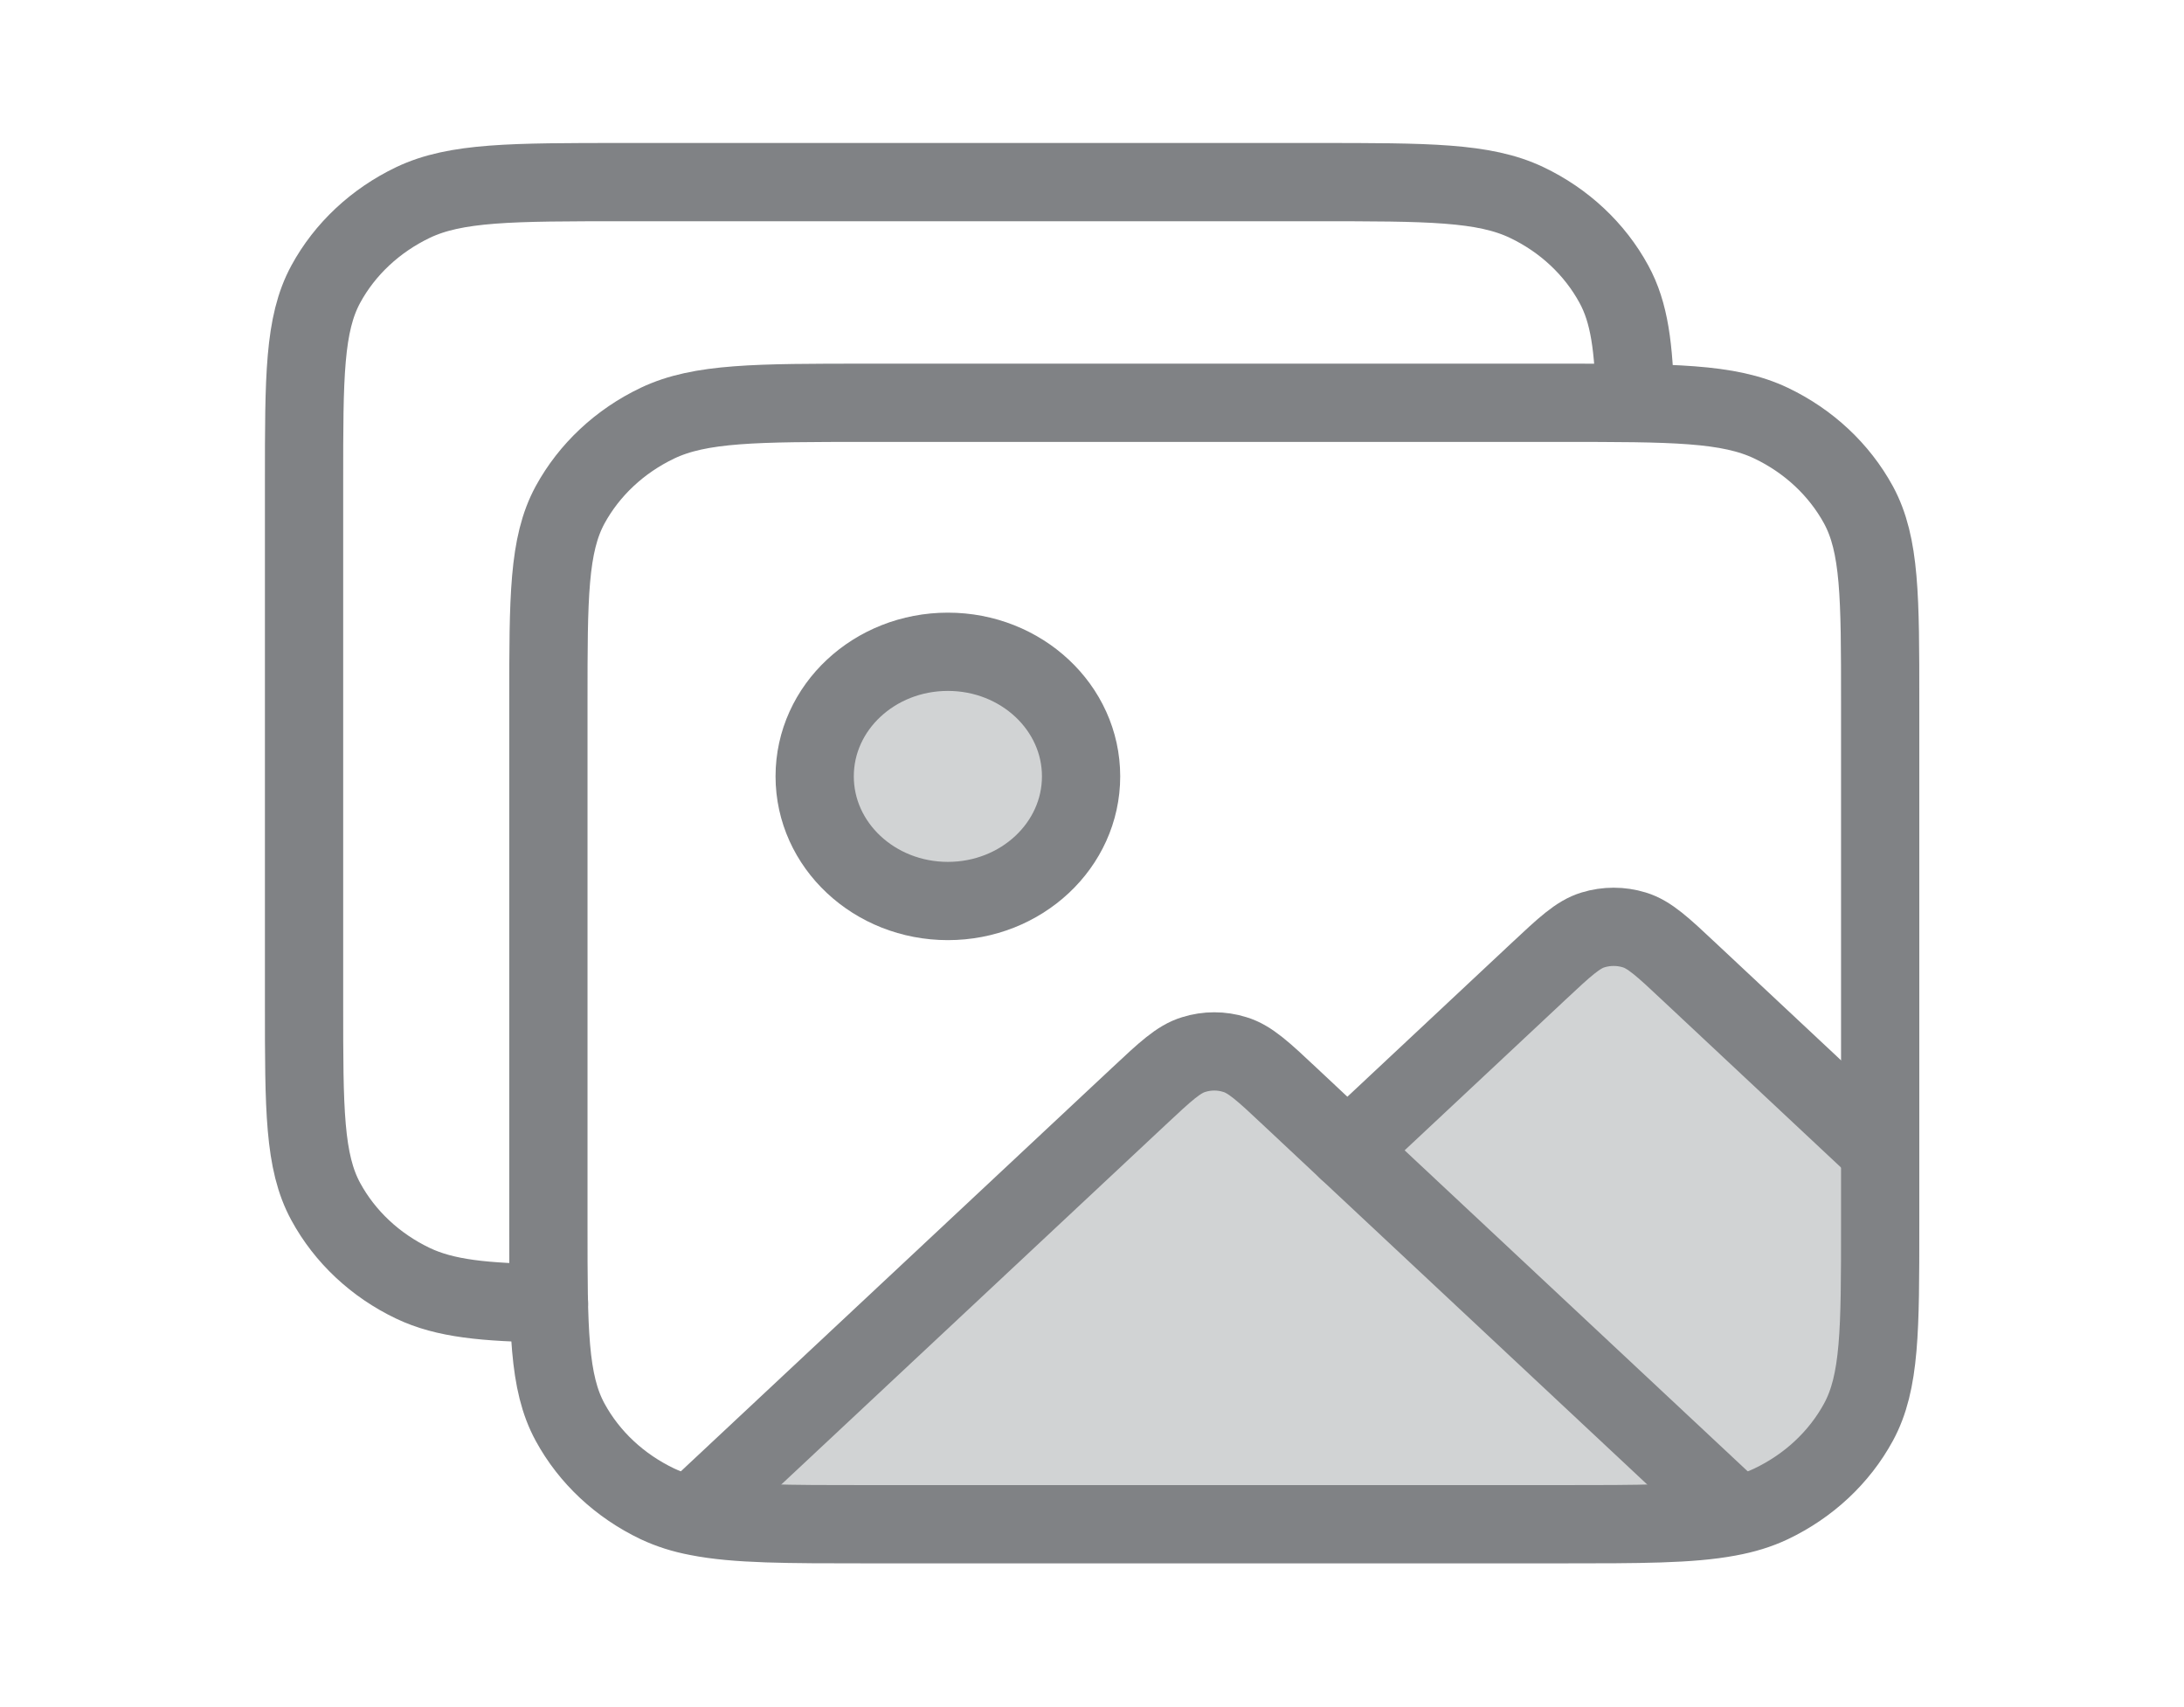
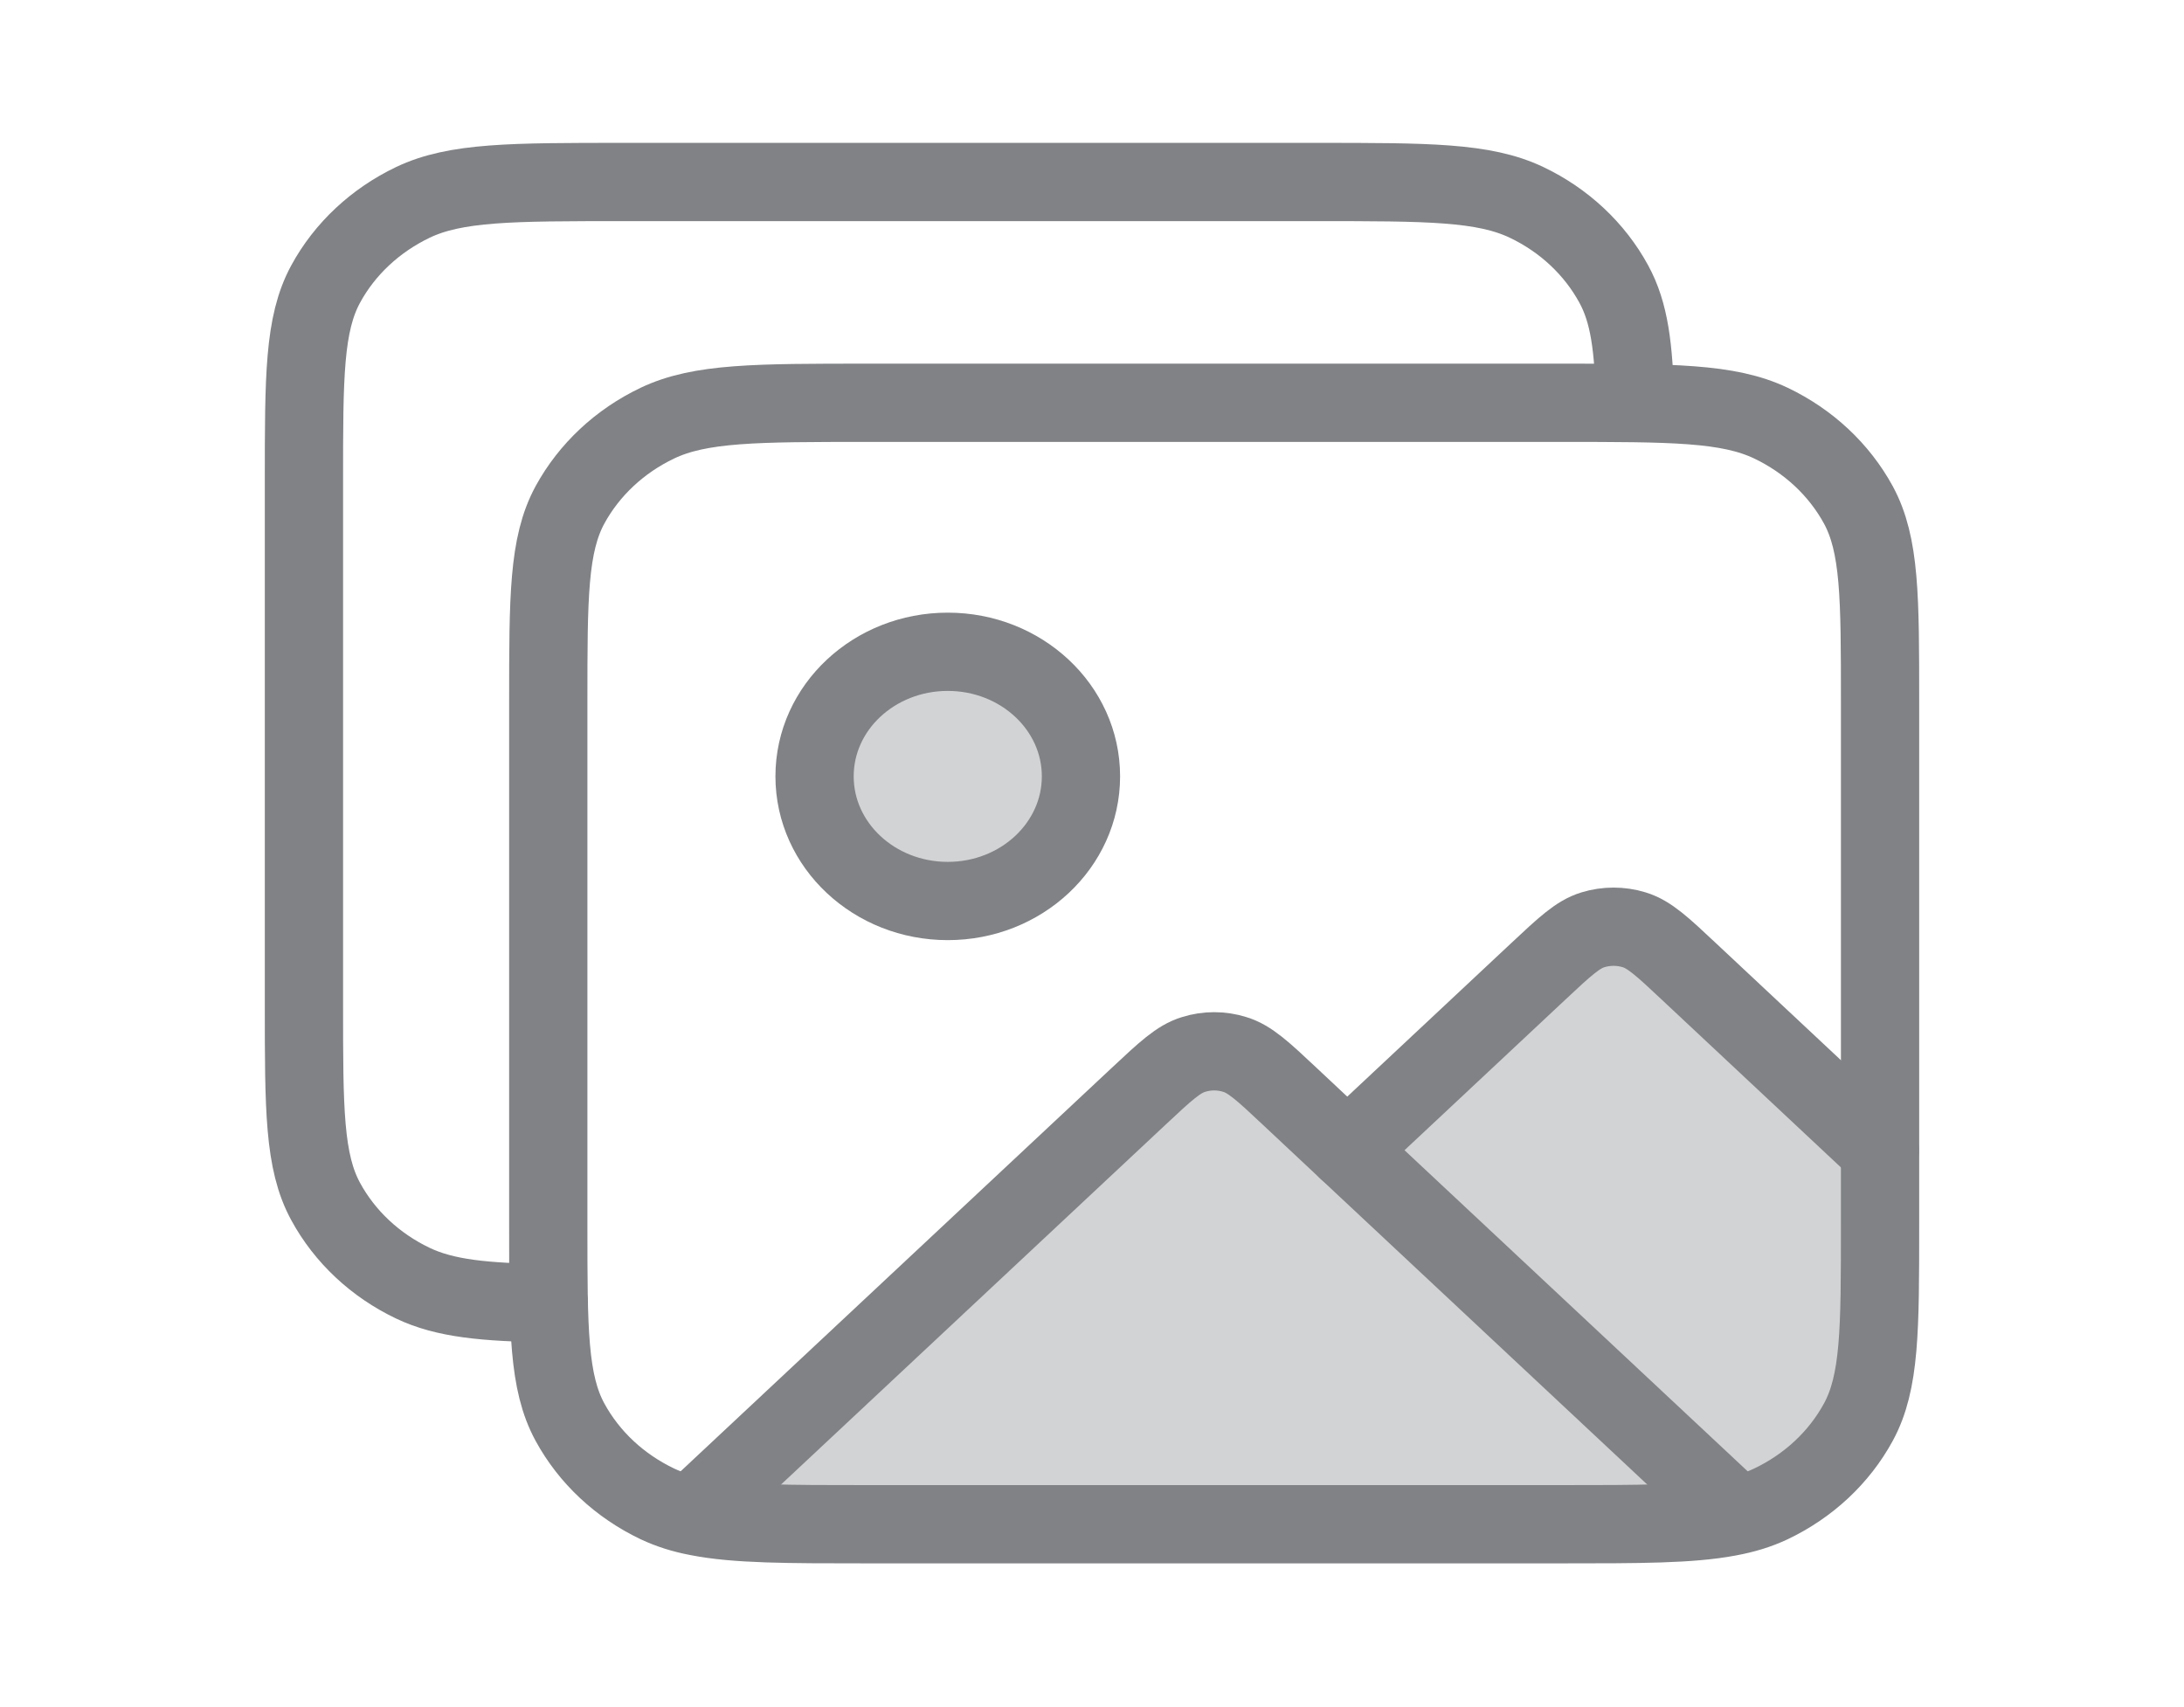
<svg xmlns="http://www.w3.org/2000/svg" id="Layer_1" version="1.1" viewBox="0 0 192 150">
  <defs>
    <style>
      .st0 {
        fill: #d1d3d4;
      }

-       .st1, .st2, .st3, .st4, .st5, .st6, .st7, .st8, .st9, .st10, .st11, .st12, .st13 {
+       .st1 {
+         fill: none;
+         stroke: #808285;
        stroke-linecap: round;
        stroke-linejoin: round;
-       }
- 
-       .st1, .st2, .st3, .st4, .st5, .st6, .st7, .st8, .st9, .st10, .st11, .st12, .st13, .st14 {
-         stroke: #808285;
-       }
- 
-       .st1, .st2, .st3, .st4, .st5, .st6, .st7, .st8, .st9, .st11, .st14 {
-         fill: none;
-       }
- 
-       .st1, .st2, .st3, .st4, .st13, .st15 {
-         display: none;
-       }
- 
-       .st1, .st7, .st10, .st12, .st14 {
-         stroke-width: 8.5px;
-       }
- 
-       .st2, .st9 {
-         stroke-width: 8px;
-       }
- 
-       .st3 {
-         stroke-width: 8.23px;
-       }
- 
-       .st4 {
-         stroke-width: 12.04px;
-       }
- 
-       .st5 {
-         stroke-width: 9.27px;
-       }
- 
-       .st6 {
-         stroke-width: 8.49px;
-       }
- 
-       .st8 {
-         stroke-width: 8.62px;
-       }
- 
-       .st10, .st16 {
-         fill: #f9aca9;
-       }
- 
-       .st11 {
        stroke-width: 6.88px;
-       }
- 
-       .st12, .st17 {
-         fill: #7ccbd0;
-       }
- 
-       .st13 {
-         stroke-width: 8.51px;
-       }
- 
-       .st13, .st18 {
-         fill: #b3b8c0;
-       }
- 
-       .st14 {
-         stroke-miterlimit: 10;
-       }
- 
-       .st19 {
-         fill: #9db8dd;
      }
    </style>
  </defs>
-   <circle class="st15" cx="99.05" cy="69.33" r="80.67" />
-   <g id="_x35_12" class="st15">
-     <rect class="st17" x="47.48" y="81.57" width="41.6" height="42.17" rx="1.94" ry="1.94" />
-     <ellipse class="st16" cx="123.77" cy="102.66" rx="20.8" ry="21.09" />
-     <path class="st19" d="M66.73,27.37l-19.17,38.46c-.57,1.15.26,2.51,1.55,2.51h38.33c1.29,0,2.13-1.35,1.55-2.51l-19.17-38.46c-.64-1.28-2.47-1.28-3.1,0Z" />
-     <path class="st18" d="M144.62,68.49h-35.51c-3.41,0-6.19-2.84-6.19-6.33V26.26h10.43v31.65h31.27v10.58Z" />
-   </g>
-   <path id="home" class="st2" d="M103.64,19.07c-2.73-1.72-4.1-2.58-5.61-2.92-1.33-.29-2.73-.29-4.06,0-1.51.33-2.88,1.19-5.61,2.92l-52.75,33.27c-3.53,2.22-5.29,3.34-6.56,4.73-1.13,1.23-1.96,2.62-2.47,4.1-.58,1.67-.58,3.48-.58,7.1v45.62c0,7.06,0,10.59,1.7,13.29,1.49,2.37,3.87,4.3,6.8,5.51,3.33,1.37,7.68,1.37,16.4,1.37h15.56c2.18,0,3.27,0,4.1-.34.73-.3,1.33-.78,1.7-1.38.42-.67.42-1.56.42-3.32v-27.61c0-3.53,0-5.3.85-6.65.75-1.19,1.94-2.15,3.4-2.76,1.66-.69,3.84-.69,8.2-.69h21.78c4.36,0,6.53,0,8.2.69,1.46.6,2.65,1.57,3.4,2.76.85,1.35.85,3.11.85,6.65v27.61c0,1.77,0,2.65.42,3.32.37.59.97,1.08,1.7,1.38.83.34,1.92.34,4.1.34h15.56c8.71,0,13.07,0,16.4-1.37,2.93-1.21,5.31-3.14,6.8-5.51,1.7-2.7,1.7-6.23,1.7-13.29v-45.62c0-3.62,0-5.43-.58-7.1-.51-1.48-1.35-2.87-2.47-4.1-1.27-1.39-3.03-2.5-6.56-4.73l-52.75-33.27Z" />
-   <g id="to_do" class="st15">
-     <path class="st7" d="M68.24,35.09l-22.86,22.86-21.1-21.1" />
-     <line class="st5" x1="83.25" y1="57.95" x2="171.81" y2="57.95" />
-     <path class="st7" d="M66.19,89.13l-22.86,22.86-21.1-21.1" />
-     <line class="st5" x1="81.2" y1="111.99" x2="169.77" y2="111.99" />
-   </g>
-   <g id="note" class="st15">
-     <line class="st7" x1="24.92" y1="36.05" x2="167.08" y2="36.05" />
-     <line class="st7" x1="24.92" y1="75" x2="167.08" y2="75" />
-     <line class="st7" x1="24.92" y1="113.95" x2="134.29" y2="113.95" />
-   </g>
-   <path id="image" class="st3" d="M41.9,132.28l46.18-43.21c2.77-2.59,4.16-3.89,5.76-4.38,1.41-.43,2.92-.43,4.33,0,1.6.49,2.98,1.78,5.76,4.38l45.87,42.92M110,94.76l20.08-18.79c2.77-2.59,4.16-3.89,5.76-4.38,1.41-.43,2.92-.43,4.33,0,1.6.49,2.98,1.78,5.76,4.38l20.08,18.79M82,55.46c0,7.24-6.27,13.1-14,13.1s-14-5.87-14-13.1,6.27-13.1,14-13.1,14,5.87,14,13.1ZM59.6,134.07h72.8c11.76,0,17.64,0,22.13-2.14,3.95-1.88,7.16-4.89,9.18-8.59,2.29-4.2,2.29-9.71,2.29-20.71v-55.03c0-11.01,0-16.51-2.29-20.71-2.01-3.7-5.23-6.7-9.18-8.59-4.49-2.14-10.37-2.14-22.13-2.14H59.6c-11.76,0-17.64,0-22.13,2.14-3.95,1.88-7.16,4.89-9.18,8.59-2.29,4.2-2.29,9.71-2.29,20.71v55.03c0,11.01,0,16.51,2.29,20.71,2.01,3.7,5.23,6.7,9.18,8.59,4.49,2.14,10.37,2.14,22.13,2.14Z" />
+   <path class="st1" d="M143.74,35.41c-.11-4.88-.5-7.94-1.87-10.44-1.68-3.09-4.37-5.61-7.67-7.18-3.76-1.79-8.67-1.79-18.51-1.79h-60.88c-9.84,0-14.75,0-18.51,1.79-3.3,1.58-5.99,4.09-7.67,7.18-1.91,3.52-1.91,8.12-1.91,17.32v46.02c0,9.2,0,13.81,1.91,17.32,1.68,3.09,4.37,5.61,7.67,7.18,2.81,1.34,6.27,1.68,11.95,1.76" />
  <g>
-     <path class="st11" d="M143.75,35.42c-.11-4.88-.5-7.94-1.87-10.44-1.68-3.09-4.37-5.61-7.67-7.18-3.76-1.79-8.67-1.79-18.51-1.79h-60.88c-9.84,0-14.75,0-18.51,1.79-3.3,1.58-5.99,4.09-7.67,7.18-1.91,3.52-1.91,8.12-1.91,17.32v46.02c0,9.2,0,13.81,1.91,17.32,1.68,3.09,4.37,5.61,7.67,7.18,2.81,1.34,6.27,1.68,11.95,1.76" />
    <g>
-       <g>
-         <path class="st0" d="M95.04,68.25c0,6.06-5.25,10.96-11.71,10.96s-11.71-4.9-11.71-10.96,5.25-10.95,11.71-10.95,11.71,4.9,11.71,10.95Z" />
-         <path class="st0" d="M165.29,101.13v6.57c0,9.2,0,13.81-1.91,17.32-1.69,3.1-4.37,5.6-7.68,7.18-1.11.53-2.33.91-3.75,1.16l-.22-1.1-33.28-31.14,16.79-15.72c2.32-2.17,3.48-3.26,4.81-3.66,1.17-.36,2.45-.36,3.62,0,1.33.4,2.5,1.49,4.81,3.66l16.79,15.72Z" />
-         <path class="st0" d="M151.73,132.26l.22,1.1c-3.36.63-7.84.63-14.76.63h-60.88c-7.06,0-11.58,0-14.97-.67l.17-.82,38.62-36.14c2.32-2.17,3.48-3.26,4.81-3.66,1.17-.37,2.45-.37,3.62,0,1.33.4,2.5,1.49,4.81,3.66l5.08,4.76,33.28,31.14Z" />
-       </g>
-       <g>
-         <path class="st11" d="M61.51,132.51l38.62-36.14c2.32-2.17,3.48-3.26,4.81-3.66,1.17-.37,2.45-.37,3.62,0,1.33.4,2.5,1.49,4.81,3.66l5.08,4.76,33.28,31.14" />
-         <path class="st11" d="M118.45,101.13l16.79-15.72c2.32-2.17,3.48-3.26,4.81-3.66,1.17-.36,2.45-.36,3.62,0,1.33.4,2.5,1.49,4.81,3.66l16.79,15.72" />
-         <path class="st11" d="M95.04,68.25c0,6.06-5.25,10.96-11.71,10.96s-11.71-4.9-11.71-10.96,5.25-10.95,11.71-10.95,11.71,4.9,11.71,10.95Z" />
-         <path class="st11" d="M61.34,133.33c3.38.67,7.9.67,14.97.67h60.88c6.92,0,11.4,0,14.76-.63,1.42-.26,2.63-.63,3.75-1.16,3.31-1.58,5.99-4.08,7.68-7.18,1.91-3.51,1.91-8.12,1.91-17.32v-46.01c0-9.2,0-13.8-1.91-17.32-1.69-3.09-4.37-5.6-7.68-7.18-3.76-1.79-8.67-1.79-18.51-1.79h-60.88c-9.84,0-14.75,0-18.51,1.79-3.31,1.58-5.99,4.09-7.68,7.18-1.91,3.52-1.91,8.12-1.91,17.32v46.01c0,9.2,0,13.81,1.91,17.32,1.69,3.1,4.37,5.6,7.68,7.18,1.07.5,2.21.87,3.54,1.12Z" />
-       </g>
+       <path class="st0" d="M95.03,68.25c0,6.06-5.25,10.96-11.71,10.96s-11.71-4.9-11.71-10.96,5.25-10.95,11.71-10.95,11.71,4.9,11.71,10.95Z" />
+       <path class="st0" d="M165.28,101.12v6.57c0,9.2,0,13.81-1.91,17.32-1.69,3.1-4.37,5.6-7.68,7.18-1.11.53-2.33.91-3.75,1.16l-.22-1.1-33.28-31.14,16.79-15.72c2.32-2.17,3.48-3.26,4.81-3.66,1.17-.36,2.45-.36,3.62,0,1.33.4,2.5,1.49,4.81,3.66l16.79,15.72h.02Z" />
+       <path class="st0" d="M151.72,132.25l.22,1.1c-3.36.63-7.84.63-14.76.63h-60.88c-7.06,0-11.58,0-14.97-.67l.17-.82,38.62-36.14c2.32-2.17,3.48-3.26,4.81-3.66,1.17-.37,2.45-.37,3.62,0,1.33.4,2.5,1.49,4.81,3.66l5.08,4.76,33.28,31.14h0Z" />
+     </g>
+     <g>
+       <path class="st1" d="M61.5,132.5l38.62-36.14c2.32-2.17,3.48-3.26,4.81-3.66,1.17-.37,2.45-.37,3.62,0,1.33.4,2.5,1.49,4.81,3.66l5.08,4.76,33.28,31.14" />
+       <path class="st1" d="M118.44,101.12l16.79-15.72c2.32-2.17,3.48-3.26,4.81-3.66,1.17-.36,2.45-.36,3.62,0,1.33.4,2.5,1.49,4.81,3.66l16.79,15.72" />
+       <path class="st1" d="M95.03,68.25c0,6.06-5.25,10.96-11.71,10.96s-11.71-4.9-11.71-10.96,5.25-10.95,11.71-10.95,11.71,4.9,11.71,10.95Z" />
+       <path class="st1" d="M61.33,133.33c3.38.67,7.9.67,14.97.67h60.88c6.92,0,11.4,0,14.76-.63,1.42-.26,2.63-.63,3.75-1.16,3.31-1.58,5.99-4.08,7.68-7.18,1.91-3.51,1.91-8.12,1.91-17.32v-46.01c0-9.2,0-13.8-1.91-17.32-1.69-3.09-4.37-5.6-7.68-7.18-3.76-1.79-8.67-1.79-18.51-1.79h-60.88c-9.84,0-14.75,0-18.51,1.79-3.31,1.58-5.99,4.09-7.68,7.18-1.91,3.52-1.91,8.12-1.91,17.32v46.01c0,9.2,0,13.81,1.91,17.32,1.69,3.1,4.37,5.6,7.68,7.18,1.07.5,2.21.87,3.54,1.12h0Z" />
    </g>
  </g>
-   <g id="screenshot" class="st15">
-     <path id="image1" data-name="image" class="st7" d="M59.41,113.67l31.23-29.23c1.87-1.75,2.81-2.63,3.89-2.96.95-.29,1.98-.29,2.93,0,1.08.33,2.02,1.21,3.89,2.96l31.02,29.03M105.47,88.29l13.58-12.71c1.87-1.75,2.81-2.63,3.89-2.96.95-.29,1.98-.29,2.93,0,1.08.33,2.02,1.21,3.89,2.96l13.58,12.71M86.53,61.71c0,4.89-4.24,8.86-9.47,8.86s-9.47-3.97-9.47-8.86,4.24-8.86,9.47-8.86,9.47,3.97,9.47,8.86ZM71.38,114.88h49.24c7.96,0,11.93,0,14.97-1.45,2.67-1.27,4.85-3.31,6.21-5.81,1.55-2.84,1.55-6.57,1.55-14.01v-37.22c0-7.44,0-11.17-1.55-14.01-1.36-2.5-3.53-4.53-6.21-5.81-3.04-1.45-7.02-1.45-14.97-1.45h-49.24c-7.96,0-11.93,0-14.97,1.45-2.67,1.27-4.85,3.31-6.21,5.81-1.55,2.84-1.55,6.57-1.55,14.01v37.22c0,7.44,0,11.17,1.55,14.01,1.36,2.5,3.53,4.53,6.21,5.81,3.04,1.45,7.02,1.45,14.97,1.45Z" />
-     <path class="st8" d="M26.05,35.12v-6.5c0-5.78,4.68-10.46,10.46-10.46h12.14" />
-     <path class="st8" d="M48.65,134.24h-12.14c-5.78,0-10.46-4.68-10.46-10.46v-10.1" />
-     <path class="st8" d="M166.05,113.67v10.1c0,5.78-4.68,10.46-10.46,10.46h-12.24" />
-     <path class="st8" d="M143.35,18.16h12.24c5.78,0,10.46,4.68,10.46,10.46v6.5" />
-   </g>
-   <path id="link" class="st4" d="M84.05,80.97c2.57,3.43,5.84,6.27,9.6,8.32,3.76,2.05,7.92,3.27,12.19,3.58,4.27.31,8.56-.31,12.57-1.81,4.01-1.5,7.66-3.84,10.69-6.87l17.92-17.92c5.44-5.63,8.45-13.18,8.38-21.01-.07-7.83-3.21-15.32-8.75-20.86-5.54-5.54-13.03-8.68-20.86-8.75-7.83-.07-15.38,2.94-21.01,8.38l-10.28,10.22M107.95,69.03c-2.57-3.43-5.84-6.27-9.6-8.32-3.76-2.05-7.91-3.27-12.19-3.58-4.27-.31-8.56.31-12.57,1.81-4.01,1.5-7.66,3.84-10.69,6.87l-17.92,17.92c-5.44,5.63-8.45,13.18-8.38,21.01.07,7.83,3.21,15.32,8.75,20.86,5.54,5.54,13.03,8.68,20.86,8.75,7.83.07,15.38-2.94,21.01-8.38l10.22-10.22" />
-   <g id="note1" data-name="note" class="st15">
-     <rect class="st9" x="26" y="15.93" width="140" height="118.13" rx="14.55" ry="14.55" />
-     <line class="st7" x1="61" y1="45.47" x2="133.41" y2="45.47" />
-     <line class="st7" x1="61" y1="69.09" x2="113.5" y2="69.09" />
-     <line class="st7" x1="61" y1="92.72" x2="85.11" y2="92.72" />
-   </g>
-   <g id="doc" class="st15">
-     <path class="st7" d="M107.81,87.1h-35.44M84.19,110.73h-11.81M119.63,63.48h-47.25M143.25,44.29v61.43c0,9.92,0,14.89-1.93,18.68-1.7,3.33-4.41,6.04-7.74,7.74-3.79,1.93-8.75,1.93-18.68,1.93h-37.8c-9.92,0-14.89,0-18.68-1.93-3.33-1.7-6.04-4.41-7.74-7.74-1.93-3.79-1.93-8.75-1.93-18.68v-61.43c0-9.92,0-14.89,1.93-18.68,1.7-3.33,4.41-6.04,7.74-7.74,3.79-1.93,8.75-1.93,18.68-1.93h37.8c9.92,0,14.89,0,18.68,1.93,3.33,1.7,6.04,4.41,7.74,7.74,1.93,3.79,1.93,8.75,1.93,18.68Z" />
-     <path class="st7" d="M142.51,44.21h-20.82c-4.83,0-8.74-3.91-8.74-8.74v-16.79" />
-   </g>
-   <g id="color" class="st15">
-     <path class="st12" d="M108.55,92.15h38.69c6.57,0,9.85,0,12.36-1.28,2.21-1.12,4-2.92,5.12-5.12,1.28-2.51,1.28-5.79,1.28-12.36v-38.69c0-6.57,0-9.85-1.28-12.36-1.12-2.21-2.92-4-5.12-5.12-2.51-1.28-5.79-1.28-12.36-1.28h-38.69c-6.57,0-9.85,0-12.36,1.28-2.21,1.12-4,2.92-5.12,5.12-1.28,2.51-1.28,5.79-1.28,12.36v38.69c0,6.57,0,9.85,1.28,12.36,1.12,2.21,2.92,4,5.12,5.12,2.51,1.28,5.79,1.28,12.36,1.28Z" />
-     <path class="st10" d="M44.76,134.07h38.69c6.57,0,9.85,0,12.36-1.28,2.21-1.12,4-2.92,5.12-5.12,1.28-2.51,1.28-5.79,1.28-12.36v-38.69c0-6.57,0-9.85-1.28-12.36-1.12-2.21-2.92-4-5.12-5.12-2.51-1.28-5.79-1.28-12.36-1.28h-38.69c-6.57,0-9.85,0-12.36,1.28-2.21,1.12-4,2.92-5.12,5.12-1.28,2.51-1.28,5.79-1.28,12.36v38.69c0,6.57,0,9.85,1.28,12.36,1.12,2.21,2.92,4,5.12,5.12,2.51,1.28,5.79,1.28,12.36,1.28Z" />
-   </g>
-   <path class="st1" d="M37.97,74.22l56.72,28.36c.77.39,1.16.58,1.56.65.36.07.73.07,1.08,0,.4-.08.79-.27,1.56-.65l56.72-28.36M37.97,103.63l56.72,28.36c.77.39,1.16.58,1.56.65.36.07.73.07,1.08,0,.4-.08.79-.27,1.56-.65l56.72-28.36M37.97,44.81l56.72-28.36c.77-.39,1.16-.58,1.56-.65.36-.07.73-.07,1.08,0,.4.08.79.27,1.56.65l56.72,28.36-56.72,28.36c-.77.39-1.16.58-1.56.65-.36.07-.73.07-1.08,0-.4-.08-.79-.27-1.56-.65l-56.72-28.36Z" />
-   <g id="board" class="st15">
-     <g id="_x35_121" data-name="_x35_12">
-       <rect class="st17" x="47.48" y="81.57" width="41.6" height="42.17" rx="1.94" ry="1.94" />
-       <ellipse class="st16" cx="123.77" cy="102.66" rx="20.8" ry="21.09" />
-       <path class="st19" d="M66.73,27.37l-19.17,38.46c-.57,1.15.26,2.51,1.55,2.51h38.33c1.29,0,2.13-1.35,1.55-2.51l-19.17-38.46c-.64-1.28-2.47-1.28-3.1,0Z" />
-       <path class="st18" d="M144.62,68.49h-35.51c-3.41,0-6.19-2.84-6.19-6.33V26.26h10.43v31.65h31.27v10.58Z" />
-     </g>
-     <rect class="st14" x="26" y="15.93" width="140" height="118.13" rx="13.13" ry="13.13" />
-   </g>
-   <g class="st15">
-     <path class="st7" d="M149.29,120.06c0-4.09,0-6.14-.46-8.06-.41-1.71-1.08-3.34-1.99-4.84-1.03-1.69-2.46-3.14-5.34-6.03L62.05,21.13c-6.88-6.93-18.04-6.93-24.92,0-6.88,6.93-6.88,18.17,0,25.1l79.45,80c2.87,2.89,4.31,4.34,5.99,5.38,1.49.92,3.11,1.59,4.8,2,1.91.46,3.94.46,8.01.46h13.91s0-14.01,0-14.01Z" />
-     <line class="st7" x1="107.71" y1="117.29" x2="134.69" y2="94.27" />
-     <line class="st7" x1="121.2" y1="105.78" x2="37.13" y2="21.13" />
-   </g>
-   <path class="st1" d="M76.33,16h39.33M37,35.67h118M141.89,35.67l-4.6,68.96c-.69,10.35-1.03,15.52-3.27,19.44-1.97,3.45-4.94,6.23-8.51,7.96-4.06,1.97-9.25,1.97-19.62,1.97h-19.79c-10.37,0-15.55,0-19.62-1.97-3.58-1.73-6.54-4.51-8.51-7.96-2.23-3.92-2.58-9.1-3.27-19.44l-4.6-68.96M82.89,65.17v32.78M109.11,65.17v32.78" />
-   <path class="st1" d="M148.44,134c0-9.15,0-13.72-1.13-17.44-2.54-8.38-9.1-14.94-17.48-17.48-3.72-1.13-8.3-1.13-17.44-1.13h-32.78c-9.15,0-13.72,0-17.45,1.13-8.38,2.54-14.94,9.1-17.48,17.48-1.13,3.72-1.13,8.3-1.13,17.44M125.5,45.5c0,16.29-13.21,29.5-29.5,29.5s-29.5-13.21-29.5-29.5,13.21-29.5,29.5-29.5,29.5,13.21,29.5,29.5Z" />
-   <path class="st1" d="M155,75v27.53c0,11.01,0,16.52-2.14,20.73-1.89,3.7-4.89,6.71-8.59,8.59-4.21,2.14-9.71,2.14-20.73,2.14h-55.07c-11.01,0-16.52,0-20.73-2.14-3.7-1.89-6.71-4.89-8.59-8.59-2.14-4.21-2.14-9.71-2.14-20.73v-27.53M122.22,42.22l-26.22-26.22M96,16l-26.22,26.22M96,16v78.67" />
-   <path class="st1" d="M155,94.67v7.87c0,11.01,0,16.52-2.14,20.73-1.89,3.7-4.89,6.71-8.59,8.59-4.21,2.14-9.71,2.14-20.73,2.14h-55.07c-11.01,0-16.52,0-20.73-2.14-3.7-1.89-6.71-4.89-8.59-8.59-2.14-4.21-2.14-9.71-2.14-20.73v-7.87M128.78,61.89l-32.78,32.78M96,94.67l-32.78-32.78M96,94.67V16" />
-   <g id="collection" class="st15">
-     <path class="st7" d="M72.4,16h-24.91c-3.67,0-5.51,0-6.91.71-1.23.63-2.24,1.63-2.86,2.86-.71,1.4-.71,3.24-.71,6.91v24.91c0,3.67,0,5.51.71,6.91.63,1.23,1.63,2.24,2.86,2.86,1.4.71,3.24.71,6.91.71h24.91c3.67,0,5.51,0,6.91-.71,1.23-.63,2.24-1.63,2.86-2.86.71-1.4.71-3.24.71-6.91v-24.91c0-3.67,0-5.51-.71-6.91-.63-1.23-1.63-2.24-2.86-2.86-1.4-.71-3.24-.71-6.91-.71Z" />
-     <path class="st7" d="M144.51,16h-24.91c-3.67,0-5.51,0-6.91.71-1.23.63-2.24,1.63-2.86,2.86-.71,1.4-.71,3.24-.71,6.91v24.91c0,3.67,0,5.51.71,6.91.63,1.23,1.63,2.24,2.86,2.86,1.4.71,3.24.71,6.91.71h24.91c3.67,0,5.51,0,6.91-.71,1.23-.63,2.24-1.63,2.86-2.86.71-1.4.71-3.24.71-6.91v-24.91c0-3.67,0-5.51-.71-6.91-.63-1.23-1.63-2.24-2.86-2.86-1.4-.71-3.24-.71-6.91-.71Z" />
-     <path class="st7" d="M144.51,88.11h-24.91c-3.67,0-5.51,0-6.91.71-1.23.63-2.24,1.63-2.86,2.86-.71,1.4-.71,3.24-.71,6.91v24.91c0,3.67,0,5.51.71,6.91.63,1.23,1.63,2.24,2.86,2.86,1.4.71,3.24.71,6.91.71h24.91c3.67,0,5.51,0,6.91-.71,1.23-.63,2.24-1.63,2.86-2.86.71-1.4.71-3.24.71-6.91v-24.91c0-3.67,0-5.51-.71-6.91-.63-1.23-1.63-2.24-2.86-2.86-1.4-.71-3.24-.71-6.91-.71Z" />
-     <path class="st7" d="M72.4,88.11h-24.91c-3.67,0-5.51,0-6.91.71-1.23.63-2.24,1.63-2.86,2.86-.71,1.4-.71,3.24-.71,6.91v24.91c0,3.67,0,5.51.71,6.91.63,1.23,1.63,2.24,2.86,2.86,1.4.71,3.24.71,6.91.71h24.91c3.67,0,5.51,0,6.91-.71,1.23-.63,2.24-1.63,2.86-2.86.71-1.4.71-3.24.71-6.91v-24.91c0-3.67,0-5.51-.71-6.91-.63-1.23-1.63-2.24-2.86-2.86-1.4-.71-3.24-.71-6.91-.71Z" />
-   </g>
-   <path class="st1" d="M54.7,92.7c-5.5,0-8.25,0-10.42-.9-2.89-1.2-5.19-3.5-6.39-6.39-.9-2.17-.9-4.92-.9-10.42v-40.12c0-6.61,0-9.91,1.29-12.44,1.13-2.22,2.94-4.03,5.16-5.16,2.52-1.29,5.83-1.29,12.44-1.29h40.12c5.5,0,8.25,0,10.42.9,2.89,1.2,5.19,3.49,6.39,6.39.9,2.17.9,4.92.9,10.42M97.18,134h38.94c6.61,0,9.91,0,12.44-1.29,2.22-1.13,4.03-2.94,5.16-5.16,1.29-2.52,1.29-5.83,1.29-12.44v-38.94c0-6.61,0-9.91-1.29-12.44-1.13-2.22-2.94-4.03-5.16-5.16-2.52-1.29-5.83-1.29-12.44-1.29h-38.94c-6.61,0-9.91,0-12.44,1.29-2.22,1.13-4.03,2.94-5.16,5.16-1.29,2.52-1.29,5.83-1.29,12.44v38.94c0,6.61,0,9.91,1.29,12.44,1.13,2.22,2.94,4.03,5.16,5.16,2.52,1.29,5.83,1.29,12.44,1.29Z" />
-   <g id="text" class="st15">
-     <line class="st6" x1="93.97" y1="16.22" x2="93.97" y2="134" />
-     <line class="st6" x1="44.64" y1="16" x2="147.36" y2="16" />
-   </g>
-   <g id="locked" class="st15">
-     <rect class="st7" x="52.15" y="57.89" width="87.69" height="76.11" rx="9.24" ry="9.24" />
-     <path class="st7" d="M123.13,57.89v-14.75c0-14.98-12.15-27.13-27.13-27.13h0c-14.98,0-27.13,12.15-27.13,27.13v14.75" />
-   </g>
-   <g id="locked1" data-name="locked" class="st15">
-     <rect class="st7" x="52.15" y="57.89" width="87.69" height="76.11" rx="9.24" ry="9.24" />
-     <path class="st7" d="M123.13,57.89v-14.75c0-14.98-12.15-27.13-27.13-27.13h0c-12.85,0-23.62,8.94-26.42,20.94" />
-   </g>
-   <path class="st1" d="M155,16l-118,118M37,16l118,118" />
-   <rect class="st13" x="25.95" y="16" width="140.1" height="118" rx="21.21" ry="21.21" />
-   <path class="st1" d="M119.33,48.78h-49.78c-4.36,0-6.53,0-8.2-.71-1.46-.63-2.65-1.63-3.4-2.86-.85-1.4-.85-3.24-.85-6.91v-22.29M134.89,134v-41.96c0-3.67,0-5.51-.85-6.91-.75-1.23-1.94-2.24-3.4-2.86-1.66-.71-3.84-.71-8.2-.71h-52.89c-4.36,0-6.53,0-8.2.71-1.46.63-2.65,1.63-3.4,2.86-.85,1.4-.85,3.24-.85,6.91v41.96M166,57.47v45.07c0,11.01,0,16.52-2.54,20.73-2.24,3.7-5.81,6.71-10.2,8.59-4.99,2.14-11.53,2.14-24.59,2.14H63.33c-13.07,0-19.6,0-24.59-2.14-4.39-1.89-7.96-4.89-10.2-8.59-2.54-4.21-2.54-9.71-2.54-20.73v-55.07c0-11.01,0-16.52,2.54-20.73,2.24-3.7,5.81-6.71,10.2-8.59,4.99-2.14,11.53-2.14,24.59-2.14h53.47c3.8,0,5.71,0,7.5.36,1.59.32,3.1.85,4.5,1.57,1.57.81,2.92,1.94,5.61,4.21l24.31,20.49c2.69,2.27,4.04,3.4,5,4.72.85,1.17,1.48,2.45,1.86,3.79.43,1.51.43,3.11.43,6.32Z" />
-   <path class="st1" d="M155,104.5h-73.75c-24.44,0-44.25-19.81-44.25-44.25S56.81,16,81.25,16h73.75M155,104.5l-29.5,29.5M155,104.5l-29.5-29.5" />
-   <path class="st1" d="M34.92,45.5h73.75c24.44,0,44.25,19.81,44.25,44.25s-19.81,44.25-44.25,44.25H34.92M34.92,45.5l29.5-29.5M34.92,45.5l29.5,29.5" />
</svg>
